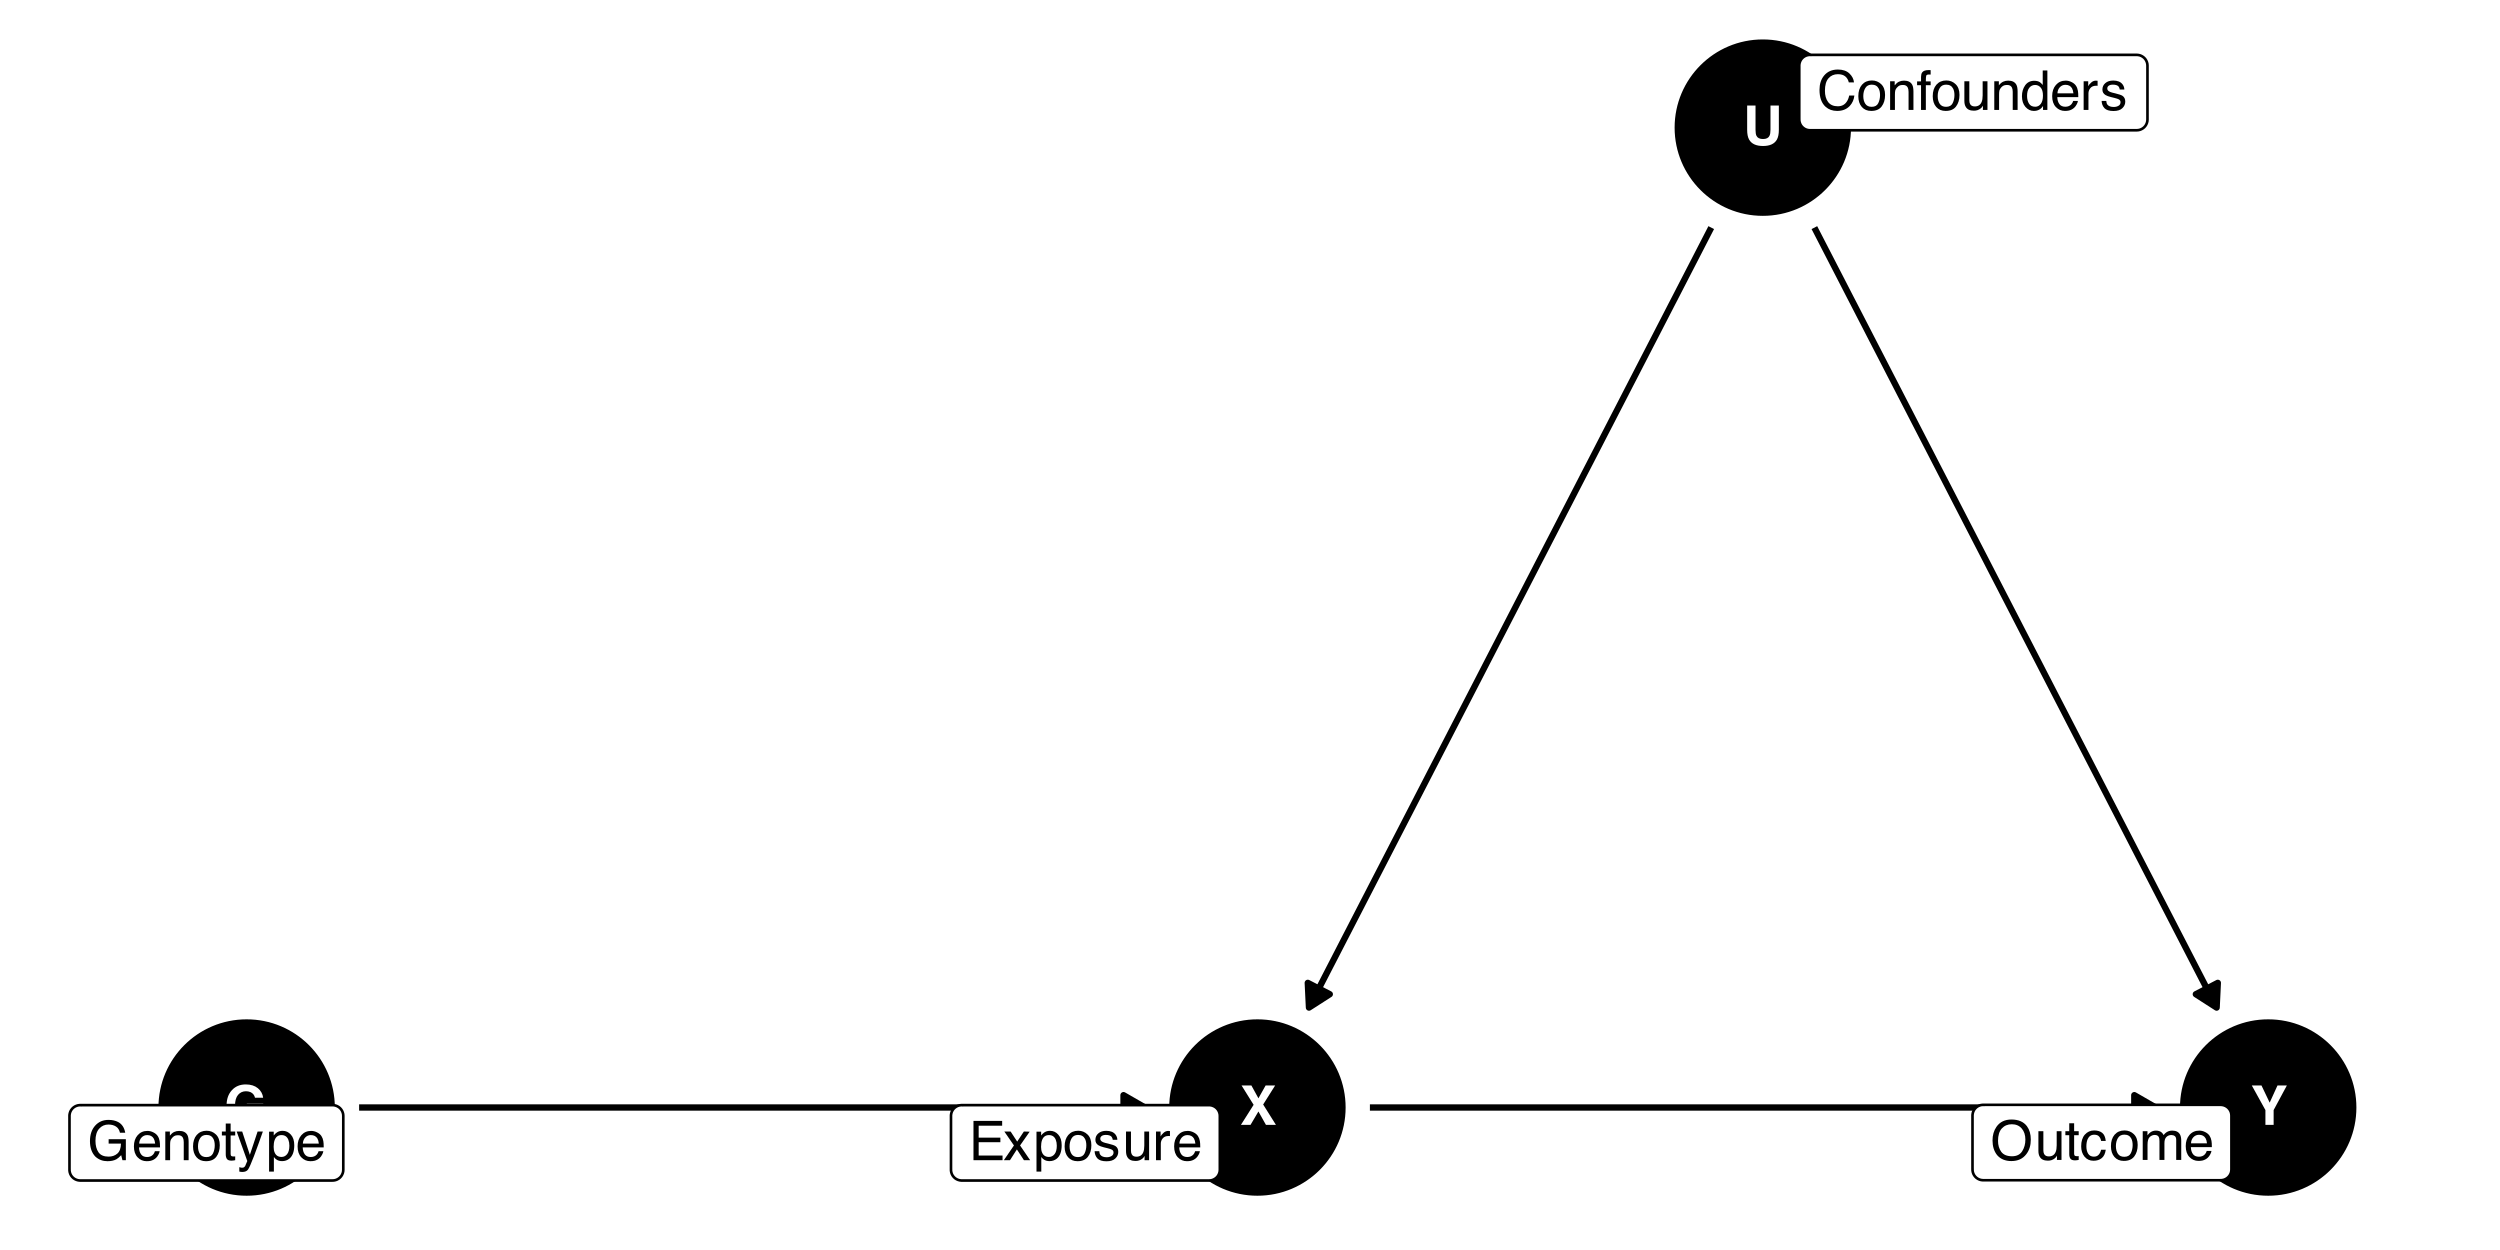
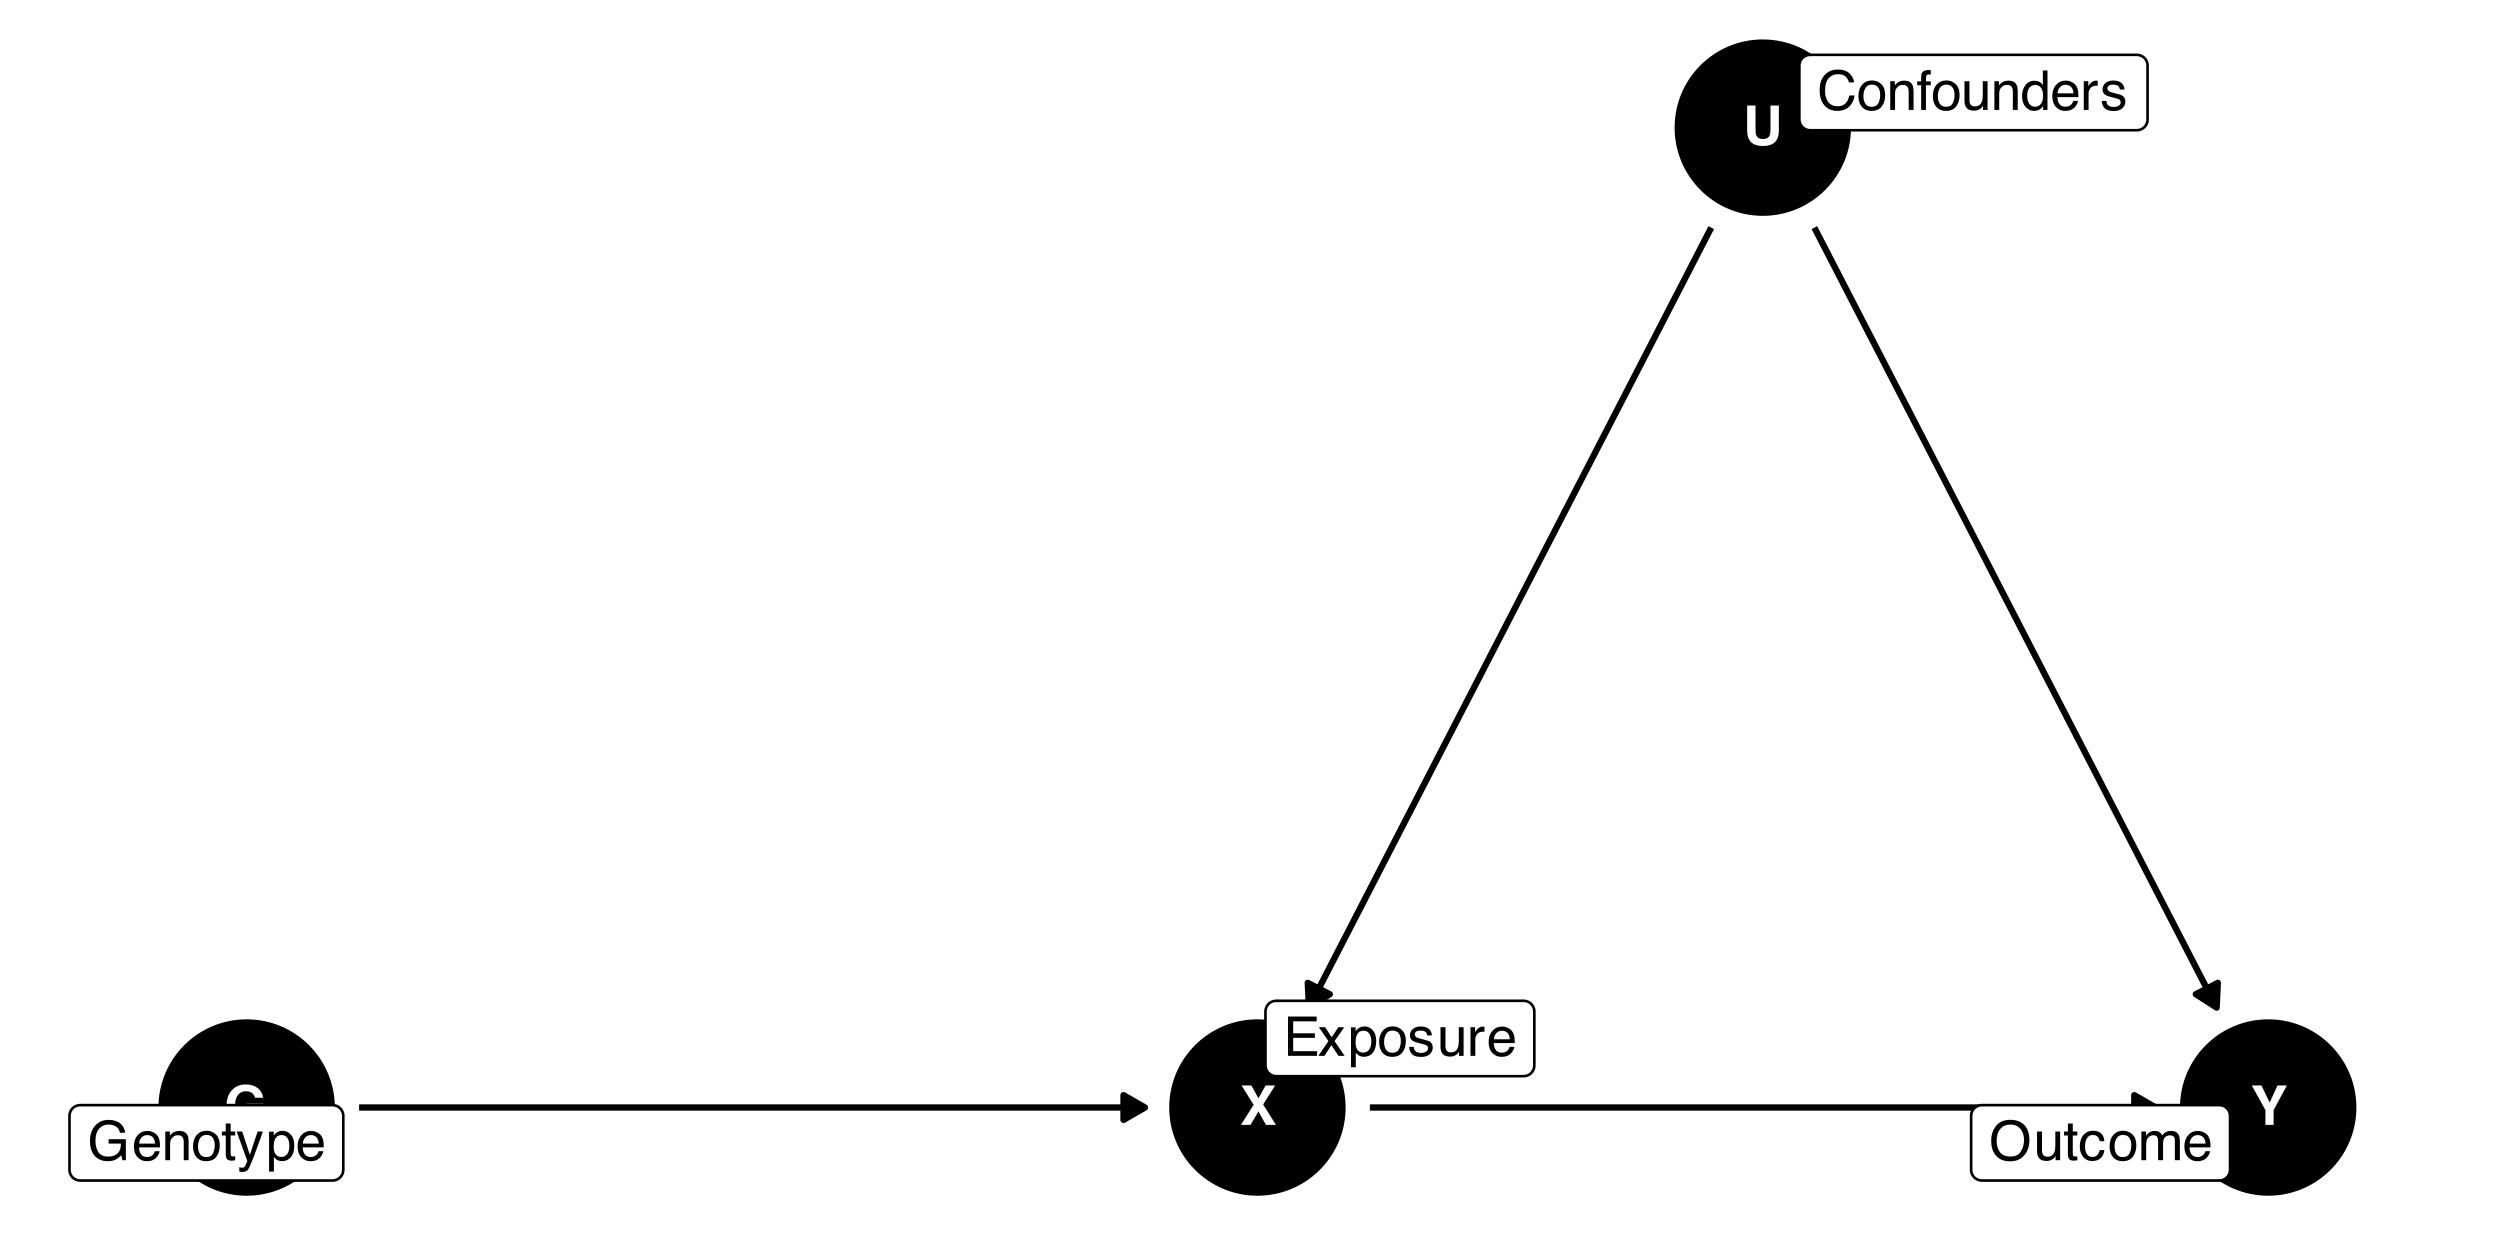
<svg xmlns="http://www.w3.org/2000/svg" xmlns:xlink="http://www.w3.org/1999/xlink" width="504" height="252" viewBox="0 0 504 252">
  <defs>
    <g>
      <g id="glyph-0-0">
        <path d="M 0.828 -7.953 L 7.234 -7.953 L 7.234 0 L 0.828 0 Z M 6.234 -1 L 6.234 -6.953 L 1.828 -6.953 L 1.828 -1 Z M 6.234 -1 " />
      </g>
      <g id="glyph-0-1">
        <path d="M 5.719 -0.188 C 5.281 0.07 4.738 0.203 4.094 0.203 C 3.039 0.203 2.18 -0.16 1.516 -0.891 C 0.805 -1.617 0.453 -2.617 0.453 -3.891 C 0.453 -5.18 0.805 -6.211 1.516 -6.984 C 2.223 -7.766 3.16 -8.156 4.328 -8.156 C 5.336 -8.156 6.148 -7.898 6.766 -7.391 C 7.379 -6.879 7.734 -6.238 7.828 -5.469 L 6.188 -5.469 C 6.062 -6.008 5.754 -6.391 5.266 -6.609 C 4.992 -6.723 4.691 -6.781 4.359 -6.781 C 3.711 -6.781 3.18 -6.535 2.766 -6.047 C 2.359 -5.566 2.156 -4.844 2.156 -3.875 C 2.156 -2.895 2.379 -2.203 2.828 -1.797 C 3.273 -1.391 3.781 -1.188 4.344 -1.188 C 4.906 -1.188 5.363 -1.348 5.719 -1.672 C 6.07 -1.992 6.289 -2.414 6.375 -2.938 L 4.531 -2.938 L 4.531 -4.266 L 7.844 -4.266 L 7.844 0 L 6.75 0 L 6.578 -1 C 6.254 -0.613 5.969 -0.344 5.719 -0.188 Z M 5.719 -0.188 " />
      </g>
      <g id="glyph-0-2">
        <path d="M 5.547 -3.062 L 5.547 -7.953 L 7.234 -7.953 L 7.234 -3.062 C 7.234 -2.219 7.102 -1.562 6.844 -1.094 C 6.352 -0.227 5.422 0.203 4.047 0.203 C 2.66 0.203 1.723 -0.227 1.234 -1.094 C 0.973 -1.562 0.844 -2.219 0.844 -3.062 L 0.844 -7.953 L 2.531 -7.953 L 2.531 -3.062 C 2.531 -2.52 2.594 -2.117 2.719 -1.859 C 2.926 -1.422 3.367 -1.203 4.047 -1.203 C 4.711 -1.203 5.145 -1.422 5.344 -1.859 C 5.477 -2.117 5.547 -2.52 5.547 -3.062 Z M 5.547 -3.062 " />
      </g>
      <g id="glyph-0-3">
        <path d="M 7.234 0 L 5.219 0 L 3.703 -2.703 L 2.109 0 L 0.172 0 L 2.734 -4.047 L 0.297 -7.953 L 2.281 -7.953 L 3.703 -5.359 L 5.156 -7.953 L 7.078 -7.953 L 4.656 -4.109 Z M 7.234 0 " />
      </g>
      <g id="glyph-0-4">
        <path d="M 7.266 -7.953 L 4.594 -2.984 L 4.594 0 L 2.938 0 L 2.938 -2.984 L 0.188 -7.953 L 2.141 -7.953 L 3.797 -4.484 L 5.375 -7.953 Z M 7.266 -7.953 " />
      </g>
      <g id="glyph-1-0">
        <path d="M 0.359 0 L 0.359 -7.922 L 6.641 -7.922 L 6.641 0 Z M 5.656 -1 L 5.656 -6.938 L 1.344 -6.938 L 1.344 -1 Z M 5.656 -1 " />
      </g>
      <g id="glyph-1-1">
        <path d="M 4.266 -8.125 C 5.016 -8.125 5.66 -7.984 6.203 -7.703 C 6.984 -7.285 7.461 -6.562 7.641 -5.531 L 6.578 -5.531 C 6.453 -6.102 6.188 -6.52 5.781 -6.781 C 5.375 -7.051 4.859 -7.188 4.234 -7.188 C 3.504 -7.188 2.891 -6.91 2.391 -6.359 C 1.891 -5.805 1.641 -4.988 1.641 -3.906 C 1.641 -2.957 1.844 -2.188 2.25 -1.594 C 2.664 -1.008 3.344 -0.719 4.281 -0.719 C 4.988 -0.719 5.578 -0.922 6.047 -1.328 C 6.523 -1.742 6.77 -2.414 6.781 -3.344 L 4.297 -3.344 L 4.297 -4.234 L 7.766 -4.234 L 7.766 0 L 7.078 0 L 6.828 -1.016 C 6.461 -0.617 6.141 -0.344 5.859 -0.188 C 5.391 0.07 4.789 0.203 4.062 0.203 C 3.125 0.203 2.316 -0.098 1.641 -0.703 C 0.898 -1.461 0.531 -2.508 0.531 -3.844 C 0.531 -5.164 0.891 -6.219 1.609 -7 C 2.297 -7.75 3.18 -8.125 4.266 -8.125 Z M 4.094 -8.141 Z M 4.094 -8.141 " />
      </g>
      <g id="glyph-1-2">
        <path d="M 3.125 -5.906 C 3.531 -5.906 3.926 -5.805 4.312 -5.609 C 4.695 -5.422 4.988 -5.176 5.188 -4.875 C 5.383 -4.582 5.516 -4.238 5.578 -3.844 C 5.629 -3.582 5.656 -3.16 5.656 -2.578 L 1.422 -2.578 C 1.441 -1.992 1.582 -1.523 1.844 -1.172 C 2.102 -0.816 2.504 -0.641 3.047 -0.641 C 3.555 -0.641 3.961 -0.805 4.266 -1.141 C 4.43 -1.328 4.551 -1.551 4.625 -1.812 L 5.578 -1.812 C 5.555 -1.602 5.473 -1.367 5.328 -1.109 C 5.191 -0.848 5.035 -0.633 4.859 -0.469 C 4.555 -0.176 4.191 0.02 3.766 0.125 C 3.523 0.176 3.258 0.203 2.969 0.203 C 2.25 0.203 1.641 -0.055 1.141 -0.578 C 0.641 -1.098 0.391 -1.832 0.391 -2.781 C 0.391 -3.707 0.641 -4.457 1.141 -5.031 C 1.648 -5.613 2.312 -5.906 3.125 -5.906 Z M 4.672 -3.344 C 4.629 -3.77 4.535 -4.109 4.391 -4.359 C 4.117 -4.828 3.676 -5.062 3.062 -5.062 C 2.613 -5.062 2.238 -4.898 1.938 -4.578 C 1.633 -4.254 1.473 -3.844 1.453 -3.344 Z M 3.031 -5.922 Z M 3.031 -5.922 " />
      </g>
      <g id="glyph-1-3">
        <path d="M 0.719 -5.781 L 1.641 -5.781 L 1.641 -4.953 C 1.91 -5.297 2.195 -5.539 2.5 -5.688 C 2.812 -5.832 3.148 -5.906 3.516 -5.906 C 4.336 -5.906 4.895 -5.617 5.188 -5.047 C 5.344 -4.734 5.422 -4.285 5.422 -3.703 L 5.422 0 L 4.438 0 L 4.438 -3.641 C 4.438 -3.992 4.383 -4.281 4.281 -4.5 C 4.102 -4.852 3.789 -5.031 3.344 -5.031 C 3.113 -5.031 2.922 -5.008 2.766 -4.969 C 2.504 -4.883 2.273 -4.723 2.078 -4.484 C 1.91 -4.297 1.801 -4.098 1.75 -3.891 C 1.707 -3.691 1.688 -3.406 1.688 -3.031 L 1.688 0 L 0.719 0 Z M 3 -5.922 Z M 3 -5.922 " />
      </g>
      <g id="glyph-1-4">
        <path d="M 3 -0.625 C 3.645 -0.625 4.086 -0.867 4.328 -1.359 C 4.566 -1.848 4.688 -2.391 4.688 -2.984 C 4.688 -3.523 4.598 -3.961 4.422 -4.297 C 4.148 -4.828 3.68 -5.094 3.016 -5.094 C 2.422 -5.094 1.988 -4.863 1.719 -4.406 C 1.445 -3.957 1.312 -3.414 1.312 -2.781 C 1.312 -2.164 1.445 -1.648 1.719 -1.234 C 1.988 -0.828 2.414 -0.625 3 -0.625 Z M 3.047 -5.938 C 3.785 -5.938 4.41 -5.688 4.922 -5.188 C 5.441 -4.695 5.703 -3.973 5.703 -3.016 C 5.703 -2.078 5.473 -1.305 5.016 -0.703 C 4.566 -0.098 3.863 0.203 2.906 0.203 C 2.113 0.203 1.484 -0.062 1.016 -0.594 C 0.547 -1.133 0.312 -1.859 0.312 -2.766 C 0.312 -3.734 0.555 -4.504 1.047 -5.078 C 1.547 -5.648 2.211 -5.938 3.047 -5.938 Z M 3.016 -5.922 Z M 3.016 -5.922 " />
      </g>
      <g id="glyph-1-5">
        <path d="M 0.906 -7.391 L 1.891 -7.391 L 1.891 -5.781 L 2.812 -5.781 L 2.812 -4.984 L 1.891 -4.984 L 1.891 -1.219 C 1.891 -1.008 1.957 -0.875 2.094 -0.812 C 2.164 -0.77 2.289 -0.75 2.469 -0.75 C 2.52 -0.75 2.57 -0.75 2.625 -0.75 C 2.676 -0.75 2.738 -0.754 2.812 -0.766 L 2.812 0 C 2.695 0.031 2.578 0.051 2.453 0.062 C 2.336 0.082 2.211 0.094 2.078 0.094 C 1.617 0.094 1.305 -0.02 1.141 -0.25 C 0.984 -0.488 0.906 -0.789 0.906 -1.156 L 0.906 -4.984 L 0.125 -4.984 L 0.125 -5.781 L 0.906 -5.781 Z M 0.906 -7.391 " />
      </g>
      <g id="glyph-1-6">
        <path d="M 4.328 -5.781 L 5.391 -5.781 C 5.254 -5.406 4.953 -4.555 4.484 -3.234 C 4.129 -2.242 3.832 -1.438 3.594 -0.812 C 3.031 0.656 2.633 1.551 2.406 1.875 C 2.176 2.207 1.781 2.375 1.219 2.375 C 1.082 2.375 0.977 2.363 0.906 2.344 C 0.832 2.332 0.742 2.316 0.641 2.297 L 0.641 1.406 C 0.805 1.457 0.926 1.488 1 1.5 C 1.07 1.508 1.141 1.516 1.203 1.516 C 1.379 1.516 1.508 1.484 1.594 1.422 C 1.676 1.359 1.75 1.285 1.812 1.203 C 1.832 1.172 1.895 1.02 2 0.75 C 2.113 0.488 2.195 0.297 2.25 0.172 L 0.109 -5.781 L 1.219 -5.781 L 2.766 -1.078 Z M 2.75 -5.922 Z M 2.75 -5.922 " />
      </g>
      <g id="glyph-1-7">
        <path d="M 3.156 -0.656 C 3.602 -0.656 3.977 -0.844 4.281 -1.219 C 4.582 -1.602 4.734 -2.172 4.734 -2.922 C 4.734 -3.379 4.664 -3.773 4.531 -4.109 C 4.281 -4.742 3.82 -5.062 3.156 -5.062 C 2.477 -5.062 2.016 -4.727 1.766 -4.062 C 1.629 -3.695 1.562 -3.238 1.562 -2.688 C 1.562 -2.238 1.629 -1.859 1.766 -1.547 C 2.016 -0.953 2.477 -0.656 3.156 -0.656 Z M 0.641 -5.75 L 1.578 -5.75 L 1.578 -4.984 C 1.773 -5.242 1.988 -5.445 2.219 -5.594 C 2.539 -5.812 2.926 -5.922 3.375 -5.922 C 4.031 -5.922 4.582 -5.664 5.031 -5.156 C 5.488 -4.656 5.719 -3.941 5.719 -3.016 C 5.719 -1.754 5.391 -0.852 4.734 -0.312 C 4.316 0.02 3.832 0.188 3.281 0.188 C 2.844 0.188 2.477 0.094 2.188 -0.094 C 2.008 -0.195 1.816 -0.379 1.609 -0.641 L 1.609 2.297 L 0.641 2.297 Z M 0.641 -5.75 " />
      </g>
      <g id="glyph-1-8">
        <path d="M 4.188 -8.141 C 5.188 -8.141 5.961 -7.875 6.516 -7.344 C 7.066 -6.812 7.375 -6.211 7.438 -5.547 L 6.391 -5.547 C 6.273 -6.055 6.039 -6.457 5.688 -6.75 C 5.332 -7.051 4.832 -7.203 4.188 -7.203 C 3.406 -7.203 2.773 -6.926 2.297 -6.375 C 1.816 -5.832 1.578 -4.992 1.578 -3.859 C 1.578 -2.93 1.789 -2.176 2.219 -1.594 C 2.656 -1.02 3.305 -0.734 4.172 -0.734 C 4.961 -0.734 5.562 -1.039 5.969 -1.656 C 6.195 -1.969 6.363 -2.383 6.469 -2.906 L 7.516 -2.906 C 7.422 -2.07 7.113 -1.375 6.594 -0.812 C 5.957 -0.133 5.109 0.203 4.047 0.203 C 3.117 0.203 2.344 -0.07 1.719 -0.625 C 0.895 -1.363 0.484 -2.504 0.484 -4.047 C 0.484 -5.211 0.789 -6.172 1.406 -6.922 C 2.082 -7.734 3.008 -8.141 4.188 -8.141 Z M 3.969 -8.141 Z M 3.969 -8.141 " />
      </g>
      <g id="glyph-1-9">
        <path d="M 0.953 -6.656 C 0.961 -7.062 1.035 -7.359 1.172 -7.547 C 1.391 -7.867 1.82 -8.031 2.469 -8.031 C 2.531 -8.031 2.594 -8.031 2.656 -8.031 C 2.727 -8.031 2.805 -8.023 2.891 -8.016 L 2.891 -7.125 C 2.785 -7.133 2.707 -7.141 2.656 -7.141 C 2.613 -7.141 2.578 -7.141 2.547 -7.141 C 2.242 -7.141 2.062 -7.062 2 -6.906 C 1.945 -6.758 1.922 -6.375 1.922 -5.75 L 2.891 -5.75 L 2.891 -4.984 L 1.922 -4.984 L 1.922 0 L 0.953 0 L 0.953 -4.984 L 0.156 -4.984 L 0.156 -5.75 L 0.953 -5.75 Z M 0.953 -6.656 " />
      </g>
      <g id="glyph-1-10">
        <path d="M 1.688 -5.781 L 1.688 -1.938 C 1.688 -1.645 1.734 -1.406 1.828 -1.219 C 1.992 -0.875 2.312 -0.703 2.781 -0.703 C 3.457 -0.703 3.922 -1.004 4.172 -1.609 C 4.305 -1.93 4.375 -2.375 4.375 -2.938 L 4.375 -5.781 L 5.344 -5.781 L 5.344 0 L 4.422 0 L 4.438 -0.859 C 4.312 -0.629 4.156 -0.441 3.969 -0.297 C 3.594 0.004 3.141 0.156 2.609 0.156 C 1.785 0.156 1.227 -0.117 0.938 -0.672 C 0.77 -0.961 0.688 -1.352 0.688 -1.844 L 0.688 -5.781 Z M 3.016 -5.922 Z M 3.016 -5.922 " />
      </g>
      <g id="glyph-1-11">
        <path d="M 1.328 -2.828 C 1.328 -2.203 1.457 -1.68 1.719 -1.266 C 1.977 -0.848 2.398 -0.641 2.984 -0.641 C 3.43 -0.641 3.801 -0.832 4.094 -1.219 C 4.383 -1.602 4.531 -2.16 4.531 -2.891 C 4.531 -3.617 4.379 -4.156 4.078 -4.5 C 3.773 -4.852 3.406 -5.031 2.969 -5.031 C 2.477 -5.031 2.082 -4.844 1.781 -4.469 C 1.477 -4.094 1.328 -3.547 1.328 -2.828 Z M 2.781 -5.875 C 3.227 -5.875 3.602 -5.781 3.906 -5.594 C 4.07 -5.488 4.266 -5.301 4.484 -5.031 L 4.484 -7.953 L 5.422 -7.953 L 5.422 0 L 4.547 0 L 4.547 -0.797 C 4.316 -0.441 4.047 -0.188 3.734 -0.031 C 3.43 0.125 3.082 0.203 2.688 0.203 C 2.039 0.203 1.477 -0.066 1 -0.609 C 0.531 -1.148 0.297 -1.867 0.297 -2.766 C 0.297 -3.609 0.508 -4.336 0.938 -4.953 C 1.375 -5.566 1.988 -5.875 2.781 -5.875 Z M 2.781 -5.875 " />
      </g>
      <g id="glyph-1-12">
        <path d="M 0.734 -5.781 L 1.656 -5.781 L 1.656 -4.781 C 1.738 -4.977 1.926 -5.211 2.219 -5.484 C 2.508 -5.766 2.848 -5.906 3.234 -5.906 C 3.254 -5.906 3.285 -5.898 3.328 -5.891 C 3.367 -5.891 3.441 -5.883 3.547 -5.875 L 3.547 -4.859 C 3.492 -4.867 3.441 -4.875 3.391 -4.875 C 3.336 -4.875 3.285 -4.875 3.234 -4.875 C 2.742 -4.875 2.363 -4.719 2.094 -4.406 C 1.832 -4.094 1.703 -3.734 1.703 -3.328 L 1.703 0 L 0.734 0 Z M 0.734 -5.781 " />
      </g>
      <g id="glyph-1-13">
        <path d="M 1.297 -1.812 C 1.316 -1.488 1.395 -1.238 1.531 -1.062 C 1.781 -0.75 2.207 -0.594 2.812 -0.594 C 3.164 -0.594 3.477 -0.672 3.75 -0.828 C 4.031 -0.984 4.172 -1.227 4.172 -1.562 C 4.172 -1.812 4.055 -2 3.828 -2.125 C 3.691 -2.207 3.414 -2.301 3 -2.406 L 2.234 -2.594 C 1.742 -2.719 1.379 -2.852 1.141 -3 C 0.723 -3.258 0.516 -3.625 0.516 -4.094 C 0.516 -4.633 0.711 -5.07 1.109 -5.406 C 1.504 -5.75 2.035 -5.922 2.703 -5.922 C 3.566 -5.922 4.191 -5.664 4.578 -5.156 C 4.816 -4.832 4.938 -4.484 4.938 -4.109 L 4.016 -4.109 C 3.992 -4.328 3.914 -4.531 3.781 -4.719 C 3.562 -4.969 3.176 -5.094 2.625 -5.094 C 2.258 -5.094 1.977 -5.02 1.781 -4.875 C 1.594 -4.738 1.5 -4.555 1.5 -4.328 C 1.5 -4.078 1.625 -3.879 1.875 -3.734 C 2.02 -3.641 2.234 -3.555 2.516 -3.484 L 3.156 -3.328 C 3.852 -3.16 4.32 -3 4.562 -2.844 C 4.938 -2.594 5.125 -2.203 5.125 -1.672 C 5.125 -1.16 4.926 -0.719 4.531 -0.344 C 4.145 0.031 3.551 0.219 2.75 0.219 C 1.895 0.219 1.285 0.023 0.922 -0.359 C 0.566 -0.754 0.379 -1.238 0.359 -1.812 Z M 2.719 -5.922 Z M 2.719 -5.922 " />
      </g>
      <g id="glyph-1-14">
        <path d="M 0.938 -7.922 L 6.719 -7.922 L 6.719 -6.953 L 1.984 -6.953 L 1.984 -4.547 L 6.359 -4.547 L 6.359 -3.625 L 1.984 -3.625 L 1.984 -0.938 L 6.797 -0.938 L 6.797 0 L 0.938 0 Z M 3.875 -7.922 Z M 3.875 -7.922 " />
      </g>
      <g id="glyph-1-15">
        <path d="M 0.156 -5.781 L 1.422 -5.781 L 2.75 -3.75 L 4.094 -5.781 L 5.266 -5.75 L 3.328 -2.969 L 5.359 0 L 4.109 0 L 2.688 -2.172 L 1.297 0 L 0.062 0 L 2.094 -2.969 Z M 0.156 -5.781 " />
      </g>
      <g id="glyph-1-16">
        <path d="M 4.266 -8.141 C 5.66 -8.141 6.695 -7.691 7.375 -6.797 C 7.895 -6.086 8.156 -5.188 8.156 -4.094 C 8.156 -2.914 7.852 -1.938 7.25 -1.156 C 6.551 -0.227 5.547 0.234 4.234 0.234 C 3.016 0.234 2.055 -0.164 1.359 -0.969 C 0.742 -1.75 0.438 -2.734 0.438 -3.922 C 0.438 -4.992 0.703 -5.91 1.234 -6.672 C 1.91 -7.648 2.922 -8.141 4.266 -8.141 Z M 4.375 -0.734 C 5.312 -0.734 5.992 -1.07 6.422 -1.75 C 6.848 -2.426 7.062 -3.203 7.062 -4.078 C 7.062 -5.016 6.816 -5.766 6.328 -6.328 C 5.836 -6.898 5.172 -7.188 4.328 -7.188 C 3.504 -7.188 2.832 -6.906 2.312 -6.344 C 1.801 -5.781 1.547 -4.945 1.547 -3.844 C 1.547 -2.969 1.766 -2.227 2.203 -1.625 C 2.648 -1.031 3.375 -0.734 4.375 -0.734 Z M 4.297 -8.141 Z M 4.297 -8.141 " />
      </g>
      <g id="glyph-1-17">
        <path d="M 2.938 -5.938 C 3.594 -5.938 4.125 -5.781 4.531 -5.469 C 4.938 -5.156 5.18 -4.609 5.266 -3.828 L 4.328 -3.828 C 4.266 -4.191 4.129 -4.488 3.922 -4.719 C 3.723 -4.957 3.395 -5.078 2.938 -5.078 C 2.32 -5.078 1.879 -4.773 1.609 -4.172 C 1.441 -3.773 1.359 -3.289 1.359 -2.719 C 1.359 -2.133 1.477 -1.645 1.719 -1.25 C 1.969 -0.852 2.352 -0.656 2.875 -0.656 C 3.281 -0.656 3.598 -0.781 3.828 -1.031 C 4.066 -1.281 4.234 -1.617 4.328 -2.047 L 5.266 -2.047 C 5.16 -1.273 4.891 -0.711 4.453 -0.359 C 4.023 -0.004 3.473 0.172 2.797 0.172 C 2.047 0.172 1.441 -0.102 0.984 -0.656 C 0.535 -1.207 0.312 -1.898 0.312 -2.734 C 0.312 -3.742 0.555 -4.531 1.047 -5.094 C 1.547 -5.656 2.176 -5.938 2.938 -5.938 Z M 2.781 -5.922 Z M 2.781 -5.922 " />
      </g>
      <g id="glyph-1-18">
        <path d="M 0.719 -5.781 L 1.672 -5.781 L 1.672 -4.953 C 1.898 -5.242 2.109 -5.453 2.297 -5.578 C 2.617 -5.797 2.984 -5.906 3.391 -5.906 C 3.848 -5.906 4.219 -5.789 4.5 -5.562 C 4.656 -5.438 4.801 -5.25 4.938 -5 C 5.145 -5.301 5.395 -5.523 5.688 -5.672 C 5.977 -5.828 6.305 -5.906 6.672 -5.906 C 7.453 -5.906 7.984 -5.625 8.266 -5.062 C 8.41 -4.758 8.484 -4.352 8.484 -3.844 L 8.484 0 L 7.469 0 L 7.469 -4.016 C 7.469 -4.398 7.375 -4.66 7.188 -4.797 C 7 -4.941 6.766 -5.016 6.484 -5.016 C 6.098 -5.016 5.77 -4.883 5.5 -4.625 C 5.227 -4.375 5.094 -3.953 5.094 -3.359 L 5.094 0 L 4.094 0 L 4.094 -3.766 C 4.094 -4.16 4.047 -4.445 3.953 -4.625 C 3.805 -4.895 3.535 -5.031 3.141 -5.031 C 2.766 -5.031 2.426 -4.891 2.125 -4.609 C 1.832 -4.328 1.688 -3.812 1.688 -3.062 L 1.688 0 L 0.719 0 Z M 0.719 -5.781 " />
      </g>
    </g>
  </defs>
  <rect x="-50.4" y="-25.2" width="604.8" height="302.4" fill="rgb(100%, 100%, 100%)" fill-opacity="1" />
  <path fill="none" stroke-width="1.28" stroke-linecap="butt" stroke-linejoin="round" stroke="rgb(0%, 0%, 0%)" stroke-opacity="1" stroke-miterlimit="1" d="M 72.398 223.277 L 230.816 223.277 " />
  <path fill-rule="nonzero" fill="rgb(0%, 0%, 0%)" fill-opacity="1" stroke-width="1.28" stroke-linecap="butt" stroke-linejoin="round" stroke="rgb(0%, 0%, 0%)" stroke-opacity="1" stroke-miterlimit="1" d="M 226.504 225.77 L 230.816 223.277 L 226.504 220.789 Z M 226.504 225.77 " />
  <path fill="none" stroke-width="1.28" stroke-linecap="butt" stroke-linejoin="round" stroke="rgb(0%, 0%, 0%)" stroke-opacity="1" stroke-miterlimit="1" d="M 344.984 45.887 L 344.059 47.684 L 343.031 49.676 L 342.004 51.672 L 340.973 53.668 L 339.945 55.664 L 338.914 57.66 L 337.887 59.656 L 336.855 61.648 L 335.828 63.645 L 334.797 65.641 L 333.77 67.637 L 332.738 69.633 L 331.711 71.625 L 330.68 73.621 L 329.652 75.617 L 328.621 77.613 L 326.566 81.605 L 325.535 83.598 L 324.508 85.594 L 323.477 87.59 L 322.449 89.586 L 321.418 91.582 L 320.391 93.578 L 319.359 95.57 L 318.332 97.566 L 317.301 99.562 L 316.273 101.559 L 315.242 103.555 L 314.215 105.551 L 313.188 107.543 L 312.156 109.539 L 311.129 111.535 L 310.098 113.531 L 309.07 115.527 L 308.039 117.523 L 307.012 119.516 L 305.98 121.512 L 304.953 123.508 L 303.922 125.504 L 302.895 127.5 L 301.863 129.496 L 300.836 131.488 L 299.805 133.484 L 297.75 137.477 L 296.719 139.473 L 295.691 141.465 L 294.66 143.461 L 293.633 145.457 L 292.602 147.453 L 291.574 149.449 L 290.543 151.445 L 289.516 153.438 L 288.484 155.434 L 287.457 157.43 L 286.426 159.426 L 284.371 163.418 L 283.34 165.41 L 282.312 167.406 L 281.281 169.402 L 280.254 171.398 L 279.223 173.395 L 278.195 175.391 L 277.164 177.383 L 276.137 179.379 L 275.105 181.375 L 274.078 183.371 L 273.047 185.367 L 272.02 187.363 L 270.988 189.355 L 268.934 193.348 L 267.902 195.344 L 266.875 197.34 L 265.844 199.332 L 264.816 201.328 L 263.891 203.125 " />
  <path fill-rule="nonzero" fill="rgb(0%, 0%, 0%)" fill-opacity="1" stroke-width="1.28" stroke-linecap="butt" stroke-linejoin="round" stroke="rgb(0%, 0%, 0%)" stroke-opacity="1" stroke-miterlimit="1" d="M 263.652 198.148 L 263.891 203.125 L 268.082 200.434 Z M 263.652 198.148 " />
  <path fill="none" stroke-width="1.28" stroke-linecap="butt" stroke-linejoin="round" stroke="rgb(0%, 0%, 0%)" stroke-opacity="1" stroke-miterlimit="1" d="M 365.777 45.887 L 366.703 47.684 L 367.73 49.676 L 368.762 51.672 L 369.789 53.668 L 370.82 55.664 L 372.875 59.656 L 373.906 61.648 L 374.934 63.645 L 375.965 65.641 L 376.992 67.637 L 378.023 69.633 L 379.051 71.625 L 380.082 73.621 L 381.109 75.617 L 382.141 77.613 L 383.168 79.609 L 384.199 81.605 L 385.227 83.598 L 386.254 85.594 L 387.285 87.59 L 388.312 89.586 L 389.344 91.582 L 390.371 93.578 L 391.402 95.57 L 392.43 97.566 L 393.461 99.562 L 394.488 101.559 L 395.52 103.555 L 396.547 105.551 L 397.578 107.543 L 398.605 109.539 L 399.637 111.535 L 401.691 115.527 L 402.723 117.523 L 403.75 119.516 L 404.781 121.512 L 405.809 123.508 L 406.84 125.504 L 407.867 127.5 L 408.898 129.496 L 409.926 131.488 L 410.957 133.484 L 411.984 135.48 L 413.016 137.477 L 414.043 139.473 L 415.07 141.465 L 416.102 143.461 L 417.129 145.457 L 418.16 147.453 L 419.188 149.449 L 420.219 151.445 L 421.246 153.438 L 422.277 155.434 L 423.305 157.43 L 424.336 159.426 L 425.363 161.422 L 426.395 163.418 L 427.422 165.41 L 428.453 167.406 L 430.508 171.398 L 431.539 173.395 L 432.566 175.391 L 433.598 177.383 L 434.625 179.379 L 435.656 181.375 L 436.684 183.371 L 437.715 185.367 L 438.742 187.363 L 439.773 189.355 L 440.801 191.352 L 441.832 193.348 L 442.859 195.344 L 443.891 197.34 L 444.918 199.332 L 445.945 201.328 L 446.871 203.125 " />
  <path fill-rule="nonzero" fill="rgb(0%, 0%, 0%)" fill-opacity="1" stroke-width="1.28" stroke-linecap="butt" stroke-linejoin="round" stroke="rgb(0%, 0%, 0%)" stroke-opacity="1" stroke-miterlimit="1" d="M 442.684 200.434 L 446.871 203.125 L 447.109 198.148 Z M 442.684 200.434 " />
  <path fill="none" stroke-width="1.28" stroke-linecap="butt" stroke-linejoin="round" stroke="rgb(0%, 0%, 0%)" stroke-opacity="1" stroke-miterlimit="1" d="M 276.172 223.277 L 434.59 223.277 " />
  <path fill-rule="nonzero" fill="rgb(0%, 0%, 0%)" fill-opacity="1" stroke-width="1.28" stroke-linecap="butt" stroke-linejoin="round" stroke="rgb(0%, 0%, 0%)" stroke-opacity="1" stroke-miterlimit="1" d="M 430.277 225.77 L 434.59 223.277 L 430.277 220.789 Z M 430.277 225.77 " />
  <path fill-rule="nonzero" fill="rgb(0%, 0%, 0%)" fill-opacity="1" stroke-width="0.709" stroke-linecap="round" stroke-linejoin="round" stroke="rgb(0%, 0%, 0%)" stroke-opacity="1" stroke-miterlimit="10" d="M 67.148 223.277 C 67.148 232.902 59.344 240.703 49.723 240.703 C 40.098 240.703 32.297 232.902 32.297 223.277 C 32.297 213.656 40.098 205.852 49.723 205.852 C 59.344 205.852 67.148 213.656 67.148 223.277 " />
  <path fill-rule="nonzero" fill="rgb(0%, 0%, 0%)" fill-opacity="1" stroke-width="0.709" stroke-linecap="round" stroke-linejoin="round" stroke="rgb(0%, 0%, 0%)" stroke-opacity="1" stroke-miterlimit="10" d="M 372.809 25.73 C 372.809 35.355 365.004 43.16 355.383 43.16 C 345.758 43.16 337.957 35.355 337.957 25.73 C 337.957 16.109 345.758 8.305 355.383 8.305 C 365.004 8.305 372.809 16.109 372.809 25.73 " />
  <path fill-rule="nonzero" fill="rgb(0%, 0%, 0%)" fill-opacity="1" stroke-width="0.709" stroke-linecap="round" stroke-linejoin="round" stroke="rgb(0%, 0%, 0%)" stroke-opacity="1" stroke-miterlimit="10" d="M 270.922 223.277 C 270.922 232.902 263.117 240.703 253.496 240.703 C 243.871 240.703 236.07 232.902 236.07 223.277 C 236.07 213.656 243.871 205.852 253.496 205.852 C 263.117 205.852 270.922 213.656 270.922 223.277 " />
  <path fill-rule="nonzero" fill="rgb(0%, 0%, 0%)" fill-opacity="1" stroke-width="0.709" stroke-linecap="round" stroke-linejoin="round" stroke="rgb(0%, 0%, 0%)" stroke-opacity="1" stroke-miterlimit="10" d="M 474.695 223.277 C 474.695 232.902 466.891 240.703 457.27 240.703 C 447.645 240.703 439.84 232.902 439.84 223.277 C 439.84 213.656 447.645 205.852 457.27 205.852 C 466.891 205.852 474.695 213.656 474.695 223.277 " />
  <g fill="rgb(100%, 100%, 100%)" fill-opacity="1">
    <use xlink:href="#glyph-0-1" x="45.223" y="226.777" />
  </g>
  <g fill="rgb(100%, 100%, 100%)" fill-opacity="1">
    <use xlink:href="#glyph-0-2" x="351.383" y="29.23" />
  </g>
  <g fill="rgb(100%, 100%, 100%)" fill-opacity="1">
    <use xlink:href="#glyph-0-3" x="249.996" y="226.777" />
  </g>
  <g fill="rgb(100%, 100%, 100%)" fill-opacity="1">
    <use xlink:href="#glyph-0-4" x="453.77" y="226.777" />
  </g>
  <path fill-rule="nonzero" fill="rgb(100%, 100%, 100%)" fill-opacity="1" stroke-width="0.533" stroke-linecap="round" stroke-linejoin="round" stroke="rgb(0%, 0%, 0%)" stroke-opacity="1" stroke-miterlimit="10" d="M 16.168 237.992 L 67.047 237.992 L 66.961 237.992 L 67.309 237.977 L 67.648 237.91 L 67.973 237.785 L 68.273 237.609 L 68.543 237.391 L 68.773 237.133 L 68.957 236.836 L 69.094 236.52 L 69.18 236.18 L 69.207 235.832 L 69.207 224.953 L 69.18 224.605 L 69.094 224.27 L 68.957 223.949 L 68.773 223.656 L 68.543 223.395 L 68.273 223.176 L 67.973 223.004 L 67.648 222.879 L 67.309 222.809 L 67.047 222.793 L 16.168 222.793 L 16.426 222.809 L 16.078 222.797 L 15.734 222.836 L 15.402 222.934 L 15.086 223.082 L 14.801 223.281 L 14.551 223.52 L 14.34 223.801 L 14.18 224.105 L 14.07 224.438 L 14.012 224.781 L 14.008 224.953 L 14.008 235.832 L 14.012 235.66 L 14.012 236.008 L 14.07 236.352 L 14.18 236.68 L 14.34 236.988 L 14.551 237.266 L 14.801 237.508 L 15.086 237.703 L 15.402 237.852 L 15.734 237.949 L 16.078 237.992 Z M 16.168 237.992 " />
  <g fill="rgb(0%, 0%, 0%)" fill-opacity="1">
    <use xlink:href="#glyph-1-1" x="17.605" y="233.895" />
    <use xlink:href="#glyph-1-2" x="26.605" y="233.895" />
    <use xlink:href="#glyph-1-3" x="32.605" y="233.895" />
    <use xlink:href="#glyph-1-4" x="38.605" y="233.895" />
    <use xlink:href="#glyph-1-5" x="44.605" y="233.895" />
    <use xlink:href="#glyph-1-6" x="47.605" y="233.895" />
    <use xlink:href="#glyph-1-7" x="53.605" y="233.895" />
    <use xlink:href="#glyph-1-2" x="59.605" y="233.895" />
  </g>
-   <path fill-rule="nonzero" fill="rgb(100%, 100%, 100%)" fill-opacity="1" stroke-width="0.533" stroke-linecap="round" stroke-linejoin="round" stroke="rgb(0%, 0%, 0%)" stroke-opacity="1" stroke-miterlimit="10" d="M 364.891 26.262 L 430.77 26.262 L 430.684 26.258 L 431.027 26.246 L 431.371 26.176 L 431.695 26.051 L 431.996 25.879 L 432.266 25.66 L 432.496 25.398 L 432.68 25.105 L 432.816 24.785 L 432.902 24.449 L 432.93 24.102 L 432.93 13.223 L 432.902 12.875 L 432.816 12.535 L 432.68 12.219 L 432.496 11.922 L 432.266 11.664 L 431.996 11.445 L 431.695 11.27 L 431.371 11.145 L 431.027 11.078 L 430.77 11.062 L 364.891 11.062 L 365.148 11.078 L 364.801 11.062 L 364.457 11.105 L 364.121 11.203 L 363.809 11.352 L 363.523 11.547 L 363.273 11.789 L 363.062 12.066 L 362.902 12.375 L 362.793 12.703 L 362.734 13.047 L 362.73 13.223 L 362.73 24.102 L 362.734 23.926 L 362.734 24.273 L 362.793 24.617 L 362.902 24.949 L 363.062 25.254 L 363.273 25.535 L 363.523 25.773 L 363.809 25.973 L 364.121 26.121 L 364.457 26.219 L 364.801 26.258 Z M 364.891 26.262 " />
+   <path fill-rule="nonzero" fill="rgb(100%, 100%, 100%)" fill-opacity="1" stroke-width="0.533" stroke-linecap="round" stroke-linejoin="round" stroke="rgb(0%, 0%, 0%)" stroke-opacity="1" stroke-miterlimit="10" d="M 364.91 26.254 L 430.789 26.254 L 430.703 26.254 L 431.051 26.238 L 431.391 26.168 L 431.715 26.047 L 432.016 25.871 L 432.285 25.652 L 432.516 25.391 L 432.703 25.098 L 432.84 24.777 L 432.922 24.441 L 432.949 24.094 L 432.949 13.215 L 432.922 12.867 L 432.84 12.531 L 432.703 12.211 L 432.516 11.918 L 432.285 11.656 L 432.016 11.438 L 431.715 11.262 L 431.391 11.141 L 431.051 11.07 L 430.789 11.055 L 364.91 11.055 L 365.172 11.07 L 364.824 11.055 L 364.477 11.098 L 364.145 11.195 L 363.832 11.344 L 363.543 11.543 L 363.293 11.781 L 363.086 12.059 L 362.922 12.367 L 362.812 12.699 L 362.758 13.039 L 362.75 13.215 L 362.75 24.094 L 362.758 23.922 L 362.758 24.27 L 362.812 24.613 L 362.922 24.941 L 363.086 25.25 L 363.293 25.527 L 363.543 25.77 L 363.832 25.965 L 364.145 26.113 L 364.477 26.211 L 364.824 26.254 Z M 364.91 26.254 " />
  <g fill="rgb(0%, 0%, 0%)" fill-opacity="1">
-     <use xlink:href="#glyph-1-8" x="366.328" y="22.16" />
-     <use xlink:href="#glyph-1-4" x="374.328" y="22.16" />
-     <use xlink:href="#glyph-1-3" x="380.328" y="22.16" />
-     <use xlink:href="#glyph-1-9" x="386.328" y="22.16" />
-     <use xlink:href="#glyph-1-4" x="389.328" y="22.16" />
-     <use xlink:href="#glyph-1-10" x="395.328" y="22.16" />
-     <use xlink:href="#glyph-1-3" x="401.328" y="22.16" />
-     <use xlink:href="#glyph-1-11" x="407.328" y="22.16" />
-     <use xlink:href="#glyph-1-2" x="413.328" y="22.16" />
-     <use xlink:href="#glyph-1-12" x="419.328" y="22.16" />
-     <use xlink:href="#glyph-1-13" x="423.328" y="22.16" />
+     <use xlink:href="#glyph-1-8" x="366.352" y="22.156" />
+     <use xlink:href="#glyph-1-4" x="374.352" y="22.156" />
+     <use xlink:href="#glyph-1-3" x="380.352" y="22.156" />
+     <use xlink:href="#glyph-1-9" x="386.352" y="22.156" />
+     <use xlink:href="#glyph-1-4" x="389.352" y="22.156" />
+     <use xlink:href="#glyph-1-10" x="395.352" y="22.156" />
+     <use xlink:href="#glyph-1-3" x="401.352" y="22.156" />
+     <use xlink:href="#glyph-1-11" x="407.352" y="22.156" />
+     <use xlink:href="#glyph-1-2" x="413.352" y="22.156" />
+     <use xlink:href="#glyph-1-12" x="419.352" y="22.156" />
+     <use xlink:href="#glyph-1-13" x="423.352" y="22.156" />
  </g>
-   <path fill-rule="nonzero" fill="rgb(100%, 100%, 100%)" fill-opacity="1" stroke-width="0.533" stroke-linecap="round" stroke-linejoin="round" stroke="rgb(0%, 0%, 0%)" stroke-opacity="1" stroke-miterlimit="10" d="M 193.879 237.992 L 243.758 237.992 L 243.672 237.992 L 244.02 237.977 L 244.359 237.91 L 244.684 237.785 L 244.984 237.609 L 245.254 237.391 L 245.484 237.133 L 245.668 236.836 L 245.805 236.52 L 245.891 236.18 L 245.918 235.832 L 245.918 224.953 L 245.891 224.605 L 245.805 224.27 L 245.668 223.949 L 245.484 223.656 L 245.254 223.395 L 244.984 223.176 L 244.684 223.004 L 244.359 222.879 L 244.02 222.809 L 243.758 222.793 L 193.879 222.793 L 194.137 222.809 L 193.789 222.797 L 193.445 222.836 L 193.113 222.934 L 192.797 223.082 L 192.512 223.281 L 192.262 223.52 L 192.051 223.801 L 191.891 224.105 L 191.781 224.438 L 191.723 224.781 L 191.719 224.953 L 191.719 235.832 L 191.723 235.66 L 191.723 236.008 L 191.781 236.352 L 191.891 236.68 L 192.051 236.988 L 192.262 237.266 L 192.512 237.508 L 192.797 237.703 L 193.113 237.852 L 193.445 237.949 L 193.789 237.992 Z M 193.879 237.992 " />
+   <path fill-rule="nonzero" fill="rgb(100%, 100%, 100%)" fill-opacity="1" stroke-width="0.533" stroke-linecap="round" stroke-linejoin="round" stroke="rgb(0%, 0%, 0%)" stroke-opacity="1" stroke-miterlimit="10" d="M 257.277 216.957 L 307.16 216.957 L 307.07 216.957 L 307.418 216.941 L 307.762 216.875 L 308.086 216.75 L 308.387 216.578 L 308.656 216.355 L 308.887 216.098 L 309.07 215.805 L 309.207 215.484 L 309.293 215.145 L 309.32 214.801 L 309.32 203.918 L 309.293 203.574 L 309.207 203.234 L 309.07 202.914 L 308.887 202.621 L 308.656 202.359 L 308.387 202.141 L 308.086 201.969 L 307.762 201.844 L 307.418 201.773 L 307.16 201.758 L 257.277 201.758 L 257.539 201.773 L 257.191 201.762 L 256.848 201.801 L 256.512 201.898 L 256.199 202.047 L 255.914 202.246 L 255.664 202.488 L 255.453 202.766 L 255.293 203.074 L 255.184 203.402 L 255.125 203.746 L 255.117 203.918 L 255.117 214.801 L 255.125 214.625 L 255.125 214.973 L 255.184 215.316 L 255.293 215.645 L 255.453 215.953 L 255.664 216.23 L 255.914 216.473 L 256.199 216.668 L 256.512 216.82 L 256.848 216.914 L 257.191 216.957 Z M 257.277 216.957 " />
  <g fill="rgb(0%, 0%, 0%)" fill-opacity="1">
-     <use xlink:href="#glyph-1-14" x="195.316" y="233.895" />
-     <use xlink:href="#glyph-1-15" x="202.316" y="233.895" />
-     <use xlink:href="#glyph-1-7" x="208.316" y="233.895" />
-     <use xlink:href="#glyph-1-4" x="214.316" y="233.895" />
-     <use xlink:href="#glyph-1-13" x="220.316" y="233.895" />
-     <use xlink:href="#glyph-1-10" x="226.316" y="233.895" />
-     <use xlink:href="#glyph-1-12" x="232.316" y="233.895" />
-     <use xlink:href="#glyph-1-2" x="236.316" y="233.895" />
+     <use xlink:href="#glyph-1-14" x="258.719" y="212.859" />
+     <use xlink:href="#glyph-1-15" x="265.719" y="212.859" />
+     <use xlink:href="#glyph-1-7" x="271.719" y="212.859" />
+     <use xlink:href="#glyph-1-4" x="277.719" y="212.859" />
+     <use xlink:href="#glyph-1-13" x="283.719" y="212.859" />
+     <use xlink:href="#glyph-1-10" x="289.719" y="212.859" />
+     <use xlink:href="#glyph-1-12" x="295.719" y="212.859" />
+     <use xlink:href="#glyph-1-2" x="299.719" y="212.859" />
  </g>
-   <path fill-rule="nonzero" fill="rgb(100%, 100%, 100%)" fill-opacity="1" stroke-width="0.533" stroke-linecap="round" stroke-linejoin="round" stroke="rgb(0%, 0%, 0%)" stroke-opacity="1" stroke-miterlimit="10" d="M 399.816 237.934 L 447.695 237.934 L 447.609 237.934 L 447.957 237.918 L 448.297 237.852 L 448.621 237.727 L 448.922 237.555 L 449.191 237.332 L 449.422 237.074 L 449.609 236.777 L 449.746 236.461 L 449.828 236.121 L 449.855 235.773 L 449.855 224.895 L 449.828 224.551 L 449.746 224.211 L 449.609 223.891 L 449.422 223.598 L 449.191 223.336 L 448.922 223.117 L 448.621 222.945 L 448.297 222.82 L 447.957 222.75 L 447.695 222.734 L 399.816 222.734 L 400.074 222.75 L 399.727 222.738 L 399.383 222.777 L 399.051 222.875 L 398.734 223.023 L 398.449 223.223 L 398.199 223.465 L 397.988 223.742 L 397.828 224.047 L 397.719 224.379 L 397.664 224.723 L 397.656 224.895 L 397.656 235.773 L 397.664 235.602 L 397.664 235.949 L 397.719 236.293 L 397.828 236.621 L 397.988 236.93 L 398.199 237.207 L 398.449 237.449 L 398.734 237.645 L 399.051 237.797 L 399.383 237.891 L 399.727 237.934 Z M 399.816 237.934 " />
+   <path fill-rule="nonzero" fill="rgb(100%, 100%, 100%)" fill-opacity="1" stroke-width="0.533" stroke-linecap="round" stroke-linejoin="round" stroke="rgb(0%, 0%, 0%)" stroke-opacity="1" stroke-miterlimit="10" d="M 399.539 237.992 L 447.418 237.992 L 447.332 237.992 L 447.68 237.977 L 448.02 237.91 L 448.344 237.785 L 448.645 237.609 L 448.914 237.391 L 449.145 237.133 L 449.332 236.836 L 449.469 236.52 L 449.551 236.18 L 449.578 235.832 L 449.578 224.953 L 449.551 224.605 L 449.469 224.27 L 449.332 223.949 L 449.145 223.656 L 448.914 223.395 L 448.645 223.176 L 448.344 223.004 L 448.02 222.879 L 447.68 222.809 L 447.418 222.793 L 399.539 222.793 L 399.801 222.809 L 399.453 222.797 L 399.105 222.836 L 398.773 222.934 L 398.461 223.082 L 398.172 223.281 L 397.922 223.52 L 397.715 223.801 L 397.551 224.105 L 397.441 224.438 L 397.387 224.781 L 397.379 224.953 L 397.379 235.832 L 397.387 235.66 L 397.387 236.008 L 397.441 236.352 L 397.551 236.68 L 397.715 236.988 L 397.922 237.266 L 398.172 237.508 L 398.461 237.703 L 398.773 237.852 L 399.105 237.949 L 399.453 237.992 Z M 399.539 237.992 " />
  <g fill="rgb(0%, 0%, 0%)" fill-opacity="1">
-     <use xlink:href="#glyph-1-16" x="401.254" y="233.836" />
-     <use xlink:href="#glyph-1-10" x="410.254" y="233.836" />
-     <use xlink:href="#glyph-1-5" x="416.254" y="233.836" />
-     <use xlink:href="#glyph-1-17" x="419.254" y="233.836" />
-     <use xlink:href="#glyph-1-4" x="425.254" y="233.836" />
-     <use xlink:href="#glyph-1-18" x="431.254" y="233.836" />
-     <use xlink:href="#glyph-1-2" x="440.254" y="233.836" />
+     <use xlink:href="#glyph-1-16" x="400.98" y="233.895" />
+     <use xlink:href="#glyph-1-10" x="409.98" y="233.895" />
+     <use xlink:href="#glyph-1-5" x="415.98" y="233.895" />
+     <use xlink:href="#glyph-1-17" x="418.98" y="233.895" />
+     <use xlink:href="#glyph-1-4" x="424.98" y="233.895" />
+     <use xlink:href="#glyph-1-18" x="430.98" y="233.895" />
+     <use xlink:href="#glyph-1-2" x="439.98" y="233.895" />
  </g>
</svg>
